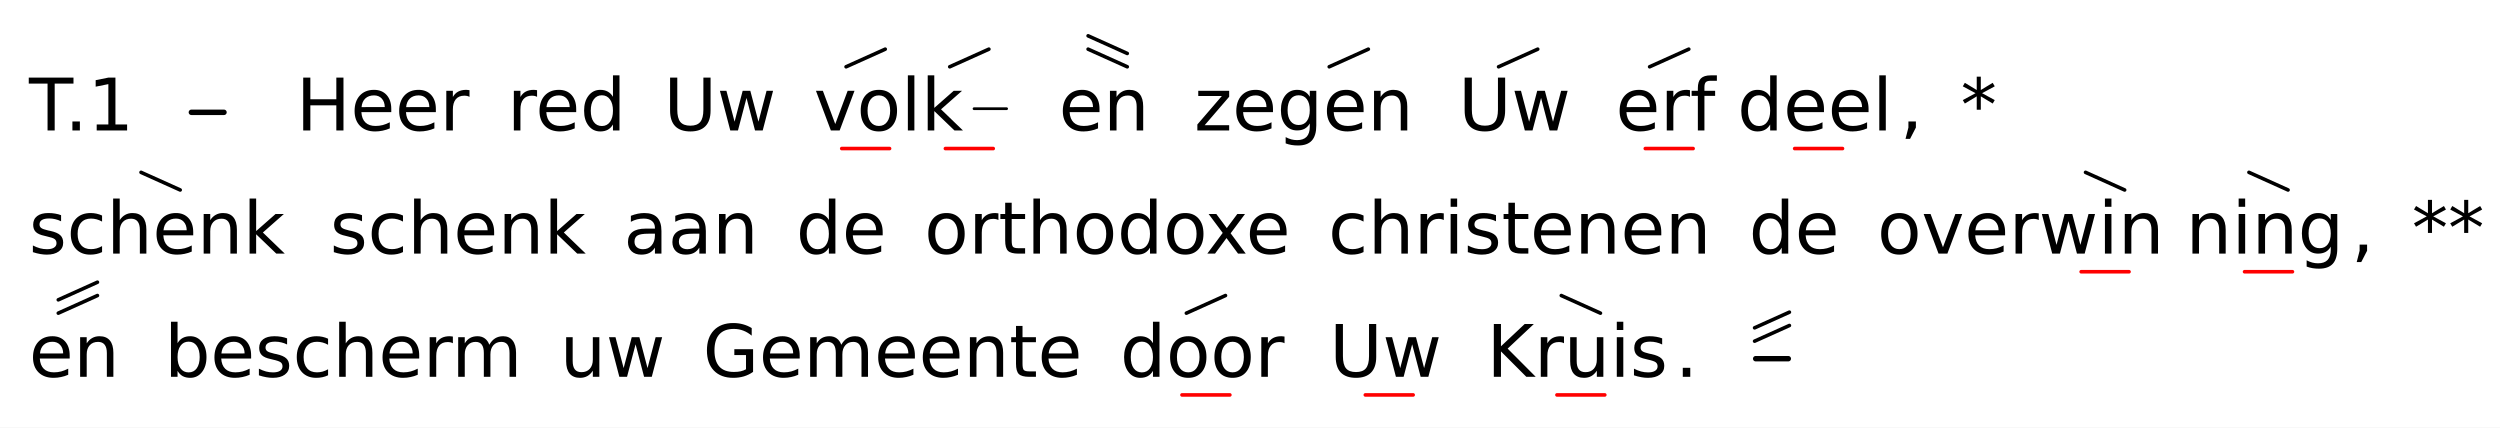
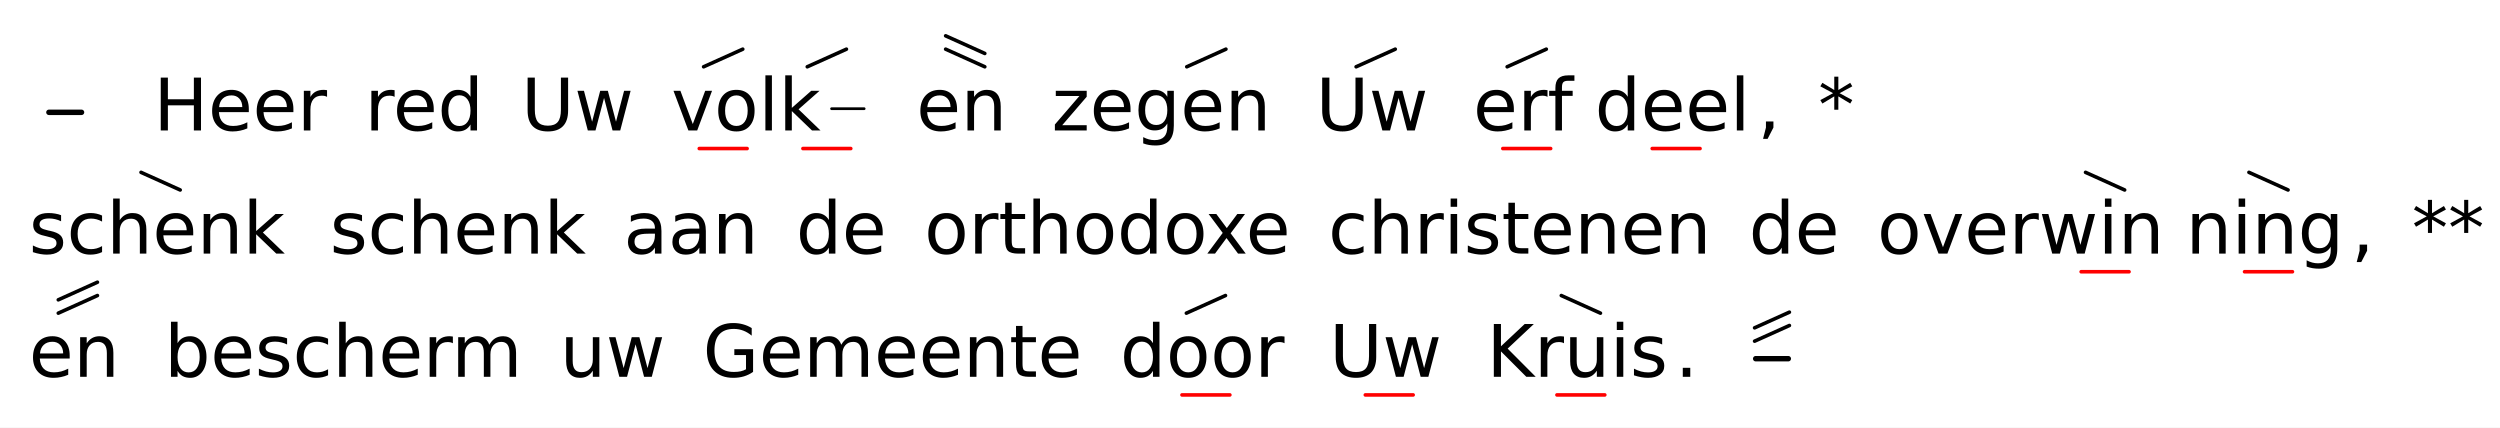
<svg xmlns="http://www.w3.org/2000/svg" class="vsa-svg" width="690" height="118" viewBox="0 0 690 118">
  <rect width="100%" height="100%" fill="white" />
  <g class="vsa-score">
    <g class="vsa-line" data-vsa-line="1">
-       <g class="vsa-unit vsa-unit-text" data-vsa-unit="1">
-         <text class="vsa-text vsa-free-text" x="8.00" y="36.00" xml:space="preserve" font-family="DejaVu Sans" font-size="20.00">T.1</text>
+       <g class="vsa-unit vsa-pitch-marker" data-vsa-unit="1">
+         <line class="vsa-pitch-marker-dash" x1="13.50" y1="31.00" x2="22.50" y2="31.00" stroke="black" stroke-width="1.50" stroke-linecap="round" />
      </g>
-       <g class="vsa-unit vsa-pitch-marker" data-vsa-unit="3">
-         <line class="vsa-pitch-marker-dash" x1="52.82" y1="31.00" x2="61.82" y2="31.00" stroke="black" stroke-width="1.50" stroke-linecap="round" />
+       <g class="vsa-unit vsa-unit-text" data-vsa-unit="3">
+         <text class="vsa-text vsa-free-text" x="42.40" y="36.00" xml:space="preserve" font-family="DejaVu Sans" font-size="20.00">Heer</text>
      </g>
      <g class="vsa-unit vsa-unit-text" data-vsa-unit="5">
-         <text class="vsa-text vsa-free-text" x="81.72" y="36.00" xml:space="preserve" font-family="DejaVu Sans" font-size="20.00">Heer</text>
+         <text class="vsa-text vsa-free-text" x="100.69" y="36.00" xml:space="preserve" font-family="DejaVu Sans" font-size="20.00">red</text>
      </g>
      <g class="vsa-unit vsa-unit-text" data-vsa-unit="7">
-         <text class="vsa-text vsa-free-text" x="140.01" y="36.00" xml:space="preserve" font-family="DejaVu Sans" font-size="20.00">red</text>
+         <text class="vsa-text vsa-free-text" x="143.89" y="36.00" xml:space="preserve" font-family="DejaVu Sans" font-size="20.00">Uw</text>
      </g>
-       <g class="vsa-unit vsa-unit-text" data-vsa-unit="9">
-         <text class="vsa-text vsa-free-text" x="183.21" y="36.00" xml:space="preserve" font-family="DejaVu Sans" font-size="20.00">Uw</text>
+       <g class="vsa-unit vsa-unit-scope" data-vsa-unit="9">
+         <text class="vsa-text vsa-sung-text" x="185.29" y="36.00" xml:space="preserve" font-family="DejaVu Sans" font-size="20.00">volk</text>
+         <line class="vsa-filler-line" x1="229.51" y1="30.00" x2="238.51" y2="30.00" stroke="black" stroke-width="0.75" stroke-linecap="round" />
+         <g class="vsa-glyph-group vsa-upper-glyphs">
+           <line class="vsa-glyph vsa-upper-glyph vsa-glyph-rise" x1="194.20" y1="18.43" x2="205.00" y2="13.57" stroke="black" stroke-width="1.00" stroke-linecap="round" />
+           <line class="vsa-glyph vsa-upper-glyph vsa-glyph-rise" x1="222.81" y1="18.43" x2="233.61" y2="13.57" stroke="black" stroke-width="1.00" stroke-linecap="round" />
+         </g>
+         <g class="vsa-glyph-group vsa-lower-glyphs">
+           <line class="vsa-glyph vsa-lower-glyph vsa-glyph-length" x1="193.00" y1="41.00" x2="206.20" y2="41.00" stroke="red" stroke-width="1.00" stroke-linecap="round" />
+           <line class="vsa-glyph vsa-lower-glyph vsa-glyph-length" x1="221.61" y1="41.00" x2="234.81" y2="41.00" stroke="red" stroke-width="1.00" stroke-linecap="round" />
+         </g>
      </g>
      <g class="vsa-unit vsa-unit-scope" data-vsa-unit="11">
-         <text class="vsa-text vsa-sung-text" x="224.61" y="36.00" xml:space="preserve" font-family="DejaVu Sans" font-size="20.00">volk</text>
-         <line class="vsa-filler-line" x1="268.83" y1="30.00" x2="277.83" y2="30.00" stroke="black" stroke-width="0.75" stroke-linecap="round" />
+         <text class="vsa-text vsa-sung-text" x="252.91" y="36.00" xml:space="preserve" font-family="DejaVu Sans" font-size="20.00">en</text>
        <g class="vsa-glyph-group vsa-upper-glyphs">
-           <line class="vsa-glyph vsa-upper-glyph vsa-glyph-rise" x1="233.52" y1="18.43" x2="244.32" y2="13.57" stroke="black" stroke-width="1.00" stroke-linecap="round" />
-           <line class="vsa-glyph vsa-upper-glyph vsa-glyph-rise" x1="262.13" y1="18.43" x2="272.93" y2="13.57" stroke="black" stroke-width="1.00" stroke-linecap="round" />
-         </g>
-         <g class="vsa-glyph-group vsa-lower-glyphs">
-           <line class="vsa-glyph vsa-lower-glyph vsa-glyph-length" x1="232.32" y1="41.00" x2="245.52" y2="41.00" stroke="red" stroke-width="1.00" stroke-linecap="round" />
-           <line class="vsa-glyph vsa-lower-glyph vsa-glyph-length" x1="260.93" y1="41.00" x2="274.13" y2="41.00" stroke="red" stroke-width="1.00" stroke-linecap="round" />
-         </g>
-       </g>
-       <g class="vsa-unit vsa-unit-scope" data-vsa-unit="13">
-         <text class="vsa-text vsa-sung-text" x="292.23" y="36.00" xml:space="preserve" font-family="DejaVu Sans" font-size="20.00">en</text>
-         <g class="vsa-glyph-group vsa-upper-glyphs">
-           <line class="vsa-glyph vsa-upper-glyph vsa-glyph-fall" x1="300.32" y1="13.57" x2="311.12" y2="18.43" stroke="black" stroke-width="1.00" stroke-linecap="round" />
-           <line class="vsa-glyph vsa-upper-glyph vsa-glyph-fall" x1="300.32" y1="9.89" x2="311.12" y2="14.75" stroke="black" stroke-width="1.00" stroke-linecap="round" />
+           <line class="vsa-glyph vsa-upper-glyph vsa-glyph-fall" x1="261.00" y1="13.57" x2="271.80" y2="18.43" stroke="black" stroke-width="1.00" stroke-linecap="round" />
+           <line class="vsa-glyph vsa-upper-glyph vsa-glyph-fall" x1="261.00" y1="9.89" x2="271.80" y2="14.75" stroke="black" stroke-width="1.00" stroke-linecap="round" />
        </g>
        <g class="vsa-glyph-group vsa-lower-glyphs">
</g>
      </g>
-       <g class="vsa-unit vsa-unit-text" data-vsa-unit="15">
-         <text class="vsa-text vsa-free-text" x="329.61" y="36.00" xml:space="preserve" font-family="DejaVu Sans" font-size="20.00">ze</text>
+       <g class="vsa-unit vsa-unit-text" data-vsa-unit="13">
+         <text class="vsa-text vsa-free-text" x="290.29" y="36.00" xml:space="preserve" font-family="DejaVu Sans" font-size="20.00">ze</text>
+       </g>
+       <g class="vsa-unit vsa-unit-scope" data-vsa-unit="14">
+         <text class="vsa-text vsa-sung-text" x="313.10" y="36.00" xml:space="preserve" font-family="DejaVu Sans" font-size="20.00">gen</text>
+         <g class="vsa-glyph-group vsa-upper-glyphs">
+           <line class="vsa-glyph vsa-upper-glyph vsa-glyph-rise" x1="327.55" y1="18.43" x2="338.35" y2="13.57" stroke="black" stroke-width="1.00" stroke-linecap="round" />
+         </g>
+         <g class="vsa-glyph-group vsa-lower-glyphs">
+ </g>
      </g>
      <g class="vsa-unit vsa-unit-scope" data-vsa-unit="16">
-         <text class="vsa-text vsa-sung-text" x="352.42" y="36.00" xml:space="preserve" font-family="DejaVu Sans" font-size="20.00">gen</text>
+         <text class="vsa-text vsa-sung-text" x="363.19" y="36.00" xml:space="preserve" font-family="DejaVu Sans" font-size="20.00">Uw</text>
        <g class="vsa-glyph-group vsa-upper-glyphs">
-           <line class="vsa-glyph vsa-upper-glyph vsa-glyph-rise" x1="366.87" y1="18.43" x2="377.66" y2="13.57" stroke="black" stroke-width="1.00" stroke-linecap="round" />
+           <line class="vsa-glyph vsa-upper-glyph vsa-glyph-rise" x1="374.29" y1="18.43" x2="385.09" y2="13.57" stroke="black" stroke-width="1.00" stroke-linecap="round" />
        </g>
        <g class="vsa-glyph-group vsa-lower-glyphs">
</g>
      </g>
      <g class="vsa-unit vsa-unit-scope" data-vsa-unit="18">
-         <text class="vsa-text vsa-sung-text" x="402.51" y="36.00" xml:space="preserve" font-family="DejaVu Sans" font-size="20.00">Uw</text>
+         <text class="vsa-text vsa-sung-text" x="406.59" y="36.00" xml:space="preserve" font-family="DejaVu Sans" font-size="20.00">erf</text>
        <g class="vsa-glyph-group vsa-upper-glyphs">
-           <line class="vsa-glyph vsa-upper-glyph vsa-glyph-rise" x1="413.61" y1="18.43" x2="424.41" y2="13.57" stroke="black" stroke-width="1.00" stroke-linecap="round" />
+           <line class="vsa-glyph vsa-upper-glyph vsa-glyph-rise" x1="415.98" y1="18.43" x2="426.78" y2="13.57" stroke="black" stroke-width="1.00" stroke-linecap="round" />
        </g>
        <g class="vsa-glyph-group vsa-lower-glyphs">
- </g>
-       </g>
-       <g class="vsa-unit vsa-unit-scope" data-vsa-unit="20">
-         <text class="vsa-text vsa-sung-text" x="445.91" y="36.00" xml:space="preserve" font-family="DejaVu Sans" font-size="20.00">erf</text>
-         <g class="vsa-glyph-group vsa-upper-glyphs">
-           <line class="vsa-glyph vsa-upper-glyph vsa-glyph-rise" x1="455.30" y1="18.43" x2="466.10" y2="13.57" stroke="black" stroke-width="1.00" stroke-linecap="round" />
-         </g>
-         <g class="vsa-glyph-group vsa-lower-glyphs">
-           <line class="vsa-glyph vsa-lower-glyph vsa-glyph-length" x1="454.10" y1="41.00" x2="467.30" y2="41.00" stroke="red" stroke-width="1.00" stroke-linecap="round" />
+           <line class="vsa-glyph vsa-lower-glyph vsa-glyph-length" x1="414.78" y1="41.00" x2="427.98" y2="41.00" stroke="red" stroke-width="1.00" stroke-linecap="round" />
        </g>
      </g>
-       <g class="vsa-unit vsa-unit-scope" data-vsa-unit="21">
-         <text class="vsa-text vsa-sung-text" x="479.49" y="36.00" xml:space="preserve" font-family="DejaVu Sans" font-size="20.00">deel</text>
+       <g class="vsa-unit vsa-unit-scope" data-vsa-unit="19">
+         <text class="vsa-text vsa-sung-text" x="440.17" y="36.00" xml:space="preserve" font-family="DejaVu Sans" font-size="20.00">deel</text>
        <g class="vsa-glyph-group vsa-upper-glyphs">
</g>
        <g class="vsa-glyph-group vsa-lower-glyphs">
-           <line class="vsa-glyph vsa-lower-glyph vsa-glyph-length" x1="495.33" y1="41.00" x2="508.53" y2="41.00" stroke="red" stroke-width="1.00" stroke-linecap="round" />
+           <line class="vsa-glyph vsa-lower-glyph vsa-glyph-length" x1="456.01" y1="41.00" x2="469.21" y2="41.00" stroke="red" stroke-width="1.00" stroke-linecap="round" />
        </g>
      </g>
+       <g class="vsa-unit vsa-unit-text" data-vsa-unit="20">
+         <text class="vsa-text vsa-free-text" x="485.06" y="36.00" xml:space="preserve" font-family="DejaVu Sans" font-size="20.00">,</text>
+       </g>
      <g class="vsa-unit vsa-unit-text" data-vsa-unit="22">
-         <text class="vsa-text vsa-free-text" x="524.38" y="36.00" xml:space="preserve" font-family="DejaVu Sans" font-size="20.00">,</text>
-       </g>
-       <g class="vsa-unit vsa-unit-text" data-vsa-unit="24">
-         <text class="vsa-text vsa-free-text" x="541.14" y="36.00" xml:space="preserve" font-family="DejaVu Sans" font-size="20.00">*</text>
+         <text class="vsa-text vsa-free-text" x="501.82" y="36.00" xml:space="preserve" font-family="DejaVu Sans" font-size="20.00">*</text>
      </g>
    </g>
    <g class="vsa-line" data-vsa-line="2">
      <g class="vsa-unit vsa-unit-scope" data-vsa-unit="1">
        <text class="vsa-text vsa-sung-text" x="8.00" y="70.00" xml:space="preserve" font-family="DejaVu Sans" font-size="20.00">schenk</text>
        <g class="vsa-glyph-group vsa-upper-glyphs">
          <line class="vsa-glyph vsa-upper-glyph vsa-glyph-fall" x1="38.93" y1="47.57" x2="49.73" y2="52.43" stroke="black" stroke-width="1.00" stroke-linecap="round" />
        </g>
        <g class="vsa-glyph-group vsa-lower-glyphs">
</g>
      </g>
      <g class="vsa-unit vsa-unit-text" data-vsa-unit="3">
        <text class="vsa-text vsa-free-text" x="91.06" y="70.00" xml:space="preserve" font-family="DejaVu Sans" font-size="20.00">schenk</text>
      </g>
      <g class="vsa-unit vsa-unit-text" data-vsa-unit="5">
        <text class="vsa-text vsa-free-text" x="172.12" y="70.00" xml:space="preserve" font-family="DejaVu Sans" font-size="20.00">aan</text>
      </g>
      <g class="vsa-unit vsa-unit-text" data-vsa-unit="7">
        <text class="vsa-text vsa-free-text" x="219.69" y="70.00" xml:space="preserve" font-family="DejaVu Sans" font-size="20.00">de</text>
      </g>
      <g class="vsa-unit vsa-unit-text" data-vsa-unit="9">
        <text class="vsa-text vsa-free-text" x="255.11" y="70.00" xml:space="preserve" font-family="DejaVu Sans" font-size="20.00">orthodoxe</text>
      </g>
      <g class="vsa-unit vsa-unit-text" data-vsa-unit="11">
        <text class="vsa-text vsa-free-text" x="366.59" y="70.00" xml:space="preserve" font-family="DejaVu Sans" font-size="20.00">christenen</text>
      </g>
      <g class="vsa-unit vsa-unit-text" data-vsa-unit="13">
        <text class="vsa-text vsa-free-text" x="482.68" y="70.00" xml:space="preserve" font-family="DejaVu Sans" font-size="20.00">de</text>
      </g>
      <g class="vsa-unit vsa-unit-text" data-vsa-unit="15">
        <text class="vsa-text vsa-free-text" x="518.10" y="70.00" xml:space="preserve" font-family="DejaVu Sans" font-size="20.00">over</text>
      </g>
      <g class="vsa-unit vsa-unit-scope" data-vsa-unit="16">
        <text class="vsa-text vsa-sung-text" x="562.71" y="70.00" xml:space="preserve" font-family="DejaVu Sans" font-size="20.00">win</text>
        <g class="vsa-glyph-group vsa-upper-glyphs">
          <line class="vsa-glyph vsa-upper-glyph vsa-glyph-fall" x1="575.61" y1="47.57" x2="586.40" y2="52.43" stroke="black" stroke-width="1.00" stroke-linecap="round" />
        </g>
        <g class="vsa-glyph-group vsa-lower-glyphs">
          <line class="vsa-glyph vsa-lower-glyph vsa-glyph-length" x1="574.40" y1="75.00" x2="587.61" y2="75.00" stroke="red" stroke-width="1.00" stroke-linecap="round" />
        </g>
      </g>
      <g class="vsa-unit vsa-unit-scope" data-vsa-unit="17">
        <text class="vsa-text vsa-sung-text" x="603.30" y="70.00" xml:space="preserve" font-family="DejaVu Sans" font-size="20.00">ning</text>
        <g class="vsa-glyph-group vsa-upper-glyphs">
          <line class="vsa-glyph vsa-upper-glyph vsa-glyph-fall" x1="620.71" y1="47.57" x2="631.50" y2="52.43" stroke="black" stroke-width="1.00" stroke-linecap="round" />
        </g>
        <g class="vsa-glyph-group vsa-lower-glyphs">
          <line class="vsa-glyph vsa-lower-glyph vsa-glyph-length" x1="619.50" y1="75.00" x2="632.71" y2="75.00" stroke="red" stroke-width="1.00" stroke-linecap="round" />
        </g>
      </g>
      <g class="vsa-unit vsa-unit-text" data-vsa-unit="18">
        <text class="vsa-text vsa-free-text" x="648.91" y="70.00" xml:space="preserve" font-family="DejaVu Sans" font-size="20.00">,</text>
      </g>
      <g class="vsa-unit vsa-unit-text" data-vsa-unit="20">
        <text class="vsa-text vsa-free-text" x="665.67" y="70.00" xml:space="preserve" font-family="DejaVu Sans" font-size="20.00">**</text>
      </g>
    </g>
    <g class="vsa-line" data-vsa-line="3">
      <g class="vsa-unit vsa-unit-scope" data-vsa-unit="1">
        <text class="vsa-text vsa-sung-text" x="8.00" y="104.00" xml:space="preserve" font-family="DejaVu Sans" font-size="20.00">en</text>
        <g class="vsa-glyph-group vsa-upper-glyphs">
          <line class="vsa-glyph vsa-upper-glyph vsa-glyph-rise" x1="16.09" y1="86.43" x2="26.89" y2="81.57" stroke="black" stroke-width="1.00" stroke-linecap="round" />
          <line class="vsa-glyph vsa-upper-glyph vsa-glyph-rise" x1="16.09" y1="82.75" x2="26.89" y2="77.89" stroke="black" stroke-width="1.00" stroke-linecap="round" />
        </g>
        <g class="vsa-glyph-group vsa-lower-glyphs">
</g>
      </g>
      <g class="vsa-unit vsa-unit-text" data-vsa-unit="3">
        <text class="vsa-text vsa-free-text" x="45.38" y="104.00" xml:space="preserve" font-family="DejaVu Sans" font-size="20.00">bescherm</text>
      </g>
      <g class="vsa-unit vsa-unit-text" data-vsa-unit="5">
        <text class="vsa-text vsa-free-text" x="154.56" y="104.00" xml:space="preserve" font-family="DejaVu Sans" font-size="20.00">uw</text>
      </g>
      <g class="vsa-unit vsa-unit-text" data-vsa-unit="7">
        <text class="vsa-text vsa-free-text" x="193.99" y="104.00" xml:space="preserve" font-family="DejaVu Sans" font-size="20.00">Gemeente</text>
      </g>
      <g class="vsa-unit vsa-unit-scope" data-vsa-unit="9">
        <text class="vsa-text vsa-sung-text" x="309.14" y="104.00" xml:space="preserve" font-family="DejaVu Sans" font-size="20.00">door</text>
        <g class="vsa-glyph-group vsa-upper-glyphs">
          <line class="vsa-glyph vsa-upper-glyph vsa-glyph-rise" x1="327.44" y1="86.43" x2="338.23" y2="81.57" stroke="black" stroke-width="1.00" stroke-linecap="round" />
        </g>
        <g class="vsa-glyph-group vsa-lower-glyphs">
          <line class="vsa-glyph vsa-lower-glyph vsa-glyph-length" x1="326.23" y1="109.00" x2="339.44" y2="109.00" stroke="red" stroke-width="1.00" stroke-linecap="round" />
        </g>
      </g>
      <g class="vsa-unit vsa-unit-scope" data-vsa-unit="11">
        <text class="vsa-text vsa-sung-text" x="366.93" y="104.00" xml:space="preserve" font-family="DejaVu Sans" font-size="20.00">Uw</text>
        <g class="vsa-glyph-group vsa-upper-glyphs">
</g>
        <g class="vsa-glyph-group vsa-lower-glyphs">
          <line class="vsa-glyph vsa-lower-glyph vsa-glyph-length" x1="376.83" y1="109.00" x2="390.03" y2="109.00" stroke="red" stroke-width="1.00" stroke-linecap="round" />
        </g>
      </g>
      <g class="vsa-unit vsa-unit-scope" data-vsa-unit="13">
        <text class="vsa-text vsa-sung-text" x="410.33" y="104.00" xml:space="preserve" font-family="DejaVu Sans" font-size="20.00">Kruis</text>
        <g class="vsa-glyph-group vsa-upper-glyphs">
          <line class="vsa-glyph vsa-upper-glyph vsa-glyph-fall" x1="430.92" y1="81.57" x2="441.72" y2="86.43" stroke="black" stroke-width="1.00" stroke-linecap="round" />
        </g>
        <g class="vsa-glyph-group vsa-lower-glyphs">
          <line class="vsa-glyph vsa-lower-glyph vsa-glyph-length" x1="429.72" y1="109.00" x2="442.92" y2="109.00" stroke="red" stroke-width="1.00" stroke-linecap="round" />
        </g>
      </g>
      <g class="vsa-unit vsa-unit-text" data-vsa-unit="14">
        <text class="vsa-text vsa-free-text" x="462.31" y="104.00" xml:space="preserve" font-family="DejaVu Sans" font-size="20.00">.</text>
      </g>
      <g class="vsa-unit vsa-pitch-marker" data-vsa-unit="16">
        <g class="vsa-pitch-marker-upper-glyph vsa-upper-glyphs">
          <line class="vsa-glyph vsa-upper-glyph vsa-glyph-rise" x1="484.27" y1="94.16" x2="493.87" y2="89.84" stroke="black" stroke-width="1.00" stroke-linecap="round" />
          <line class="vsa-glyph vsa-upper-glyph vsa-glyph-rise" x1="484.27" y1="90.48" x2="493.87" y2="86.16" stroke="black" stroke-width="1.00" stroke-linecap="round" />
        </g>
        <line class="vsa-pitch-marker-dash" x1="484.57" y1="99.00" x2="493.57" y2="99.00" stroke="black" stroke-width="1.50" stroke-linecap="round" />
      </g>
    </g>
  </g>
</svg>
